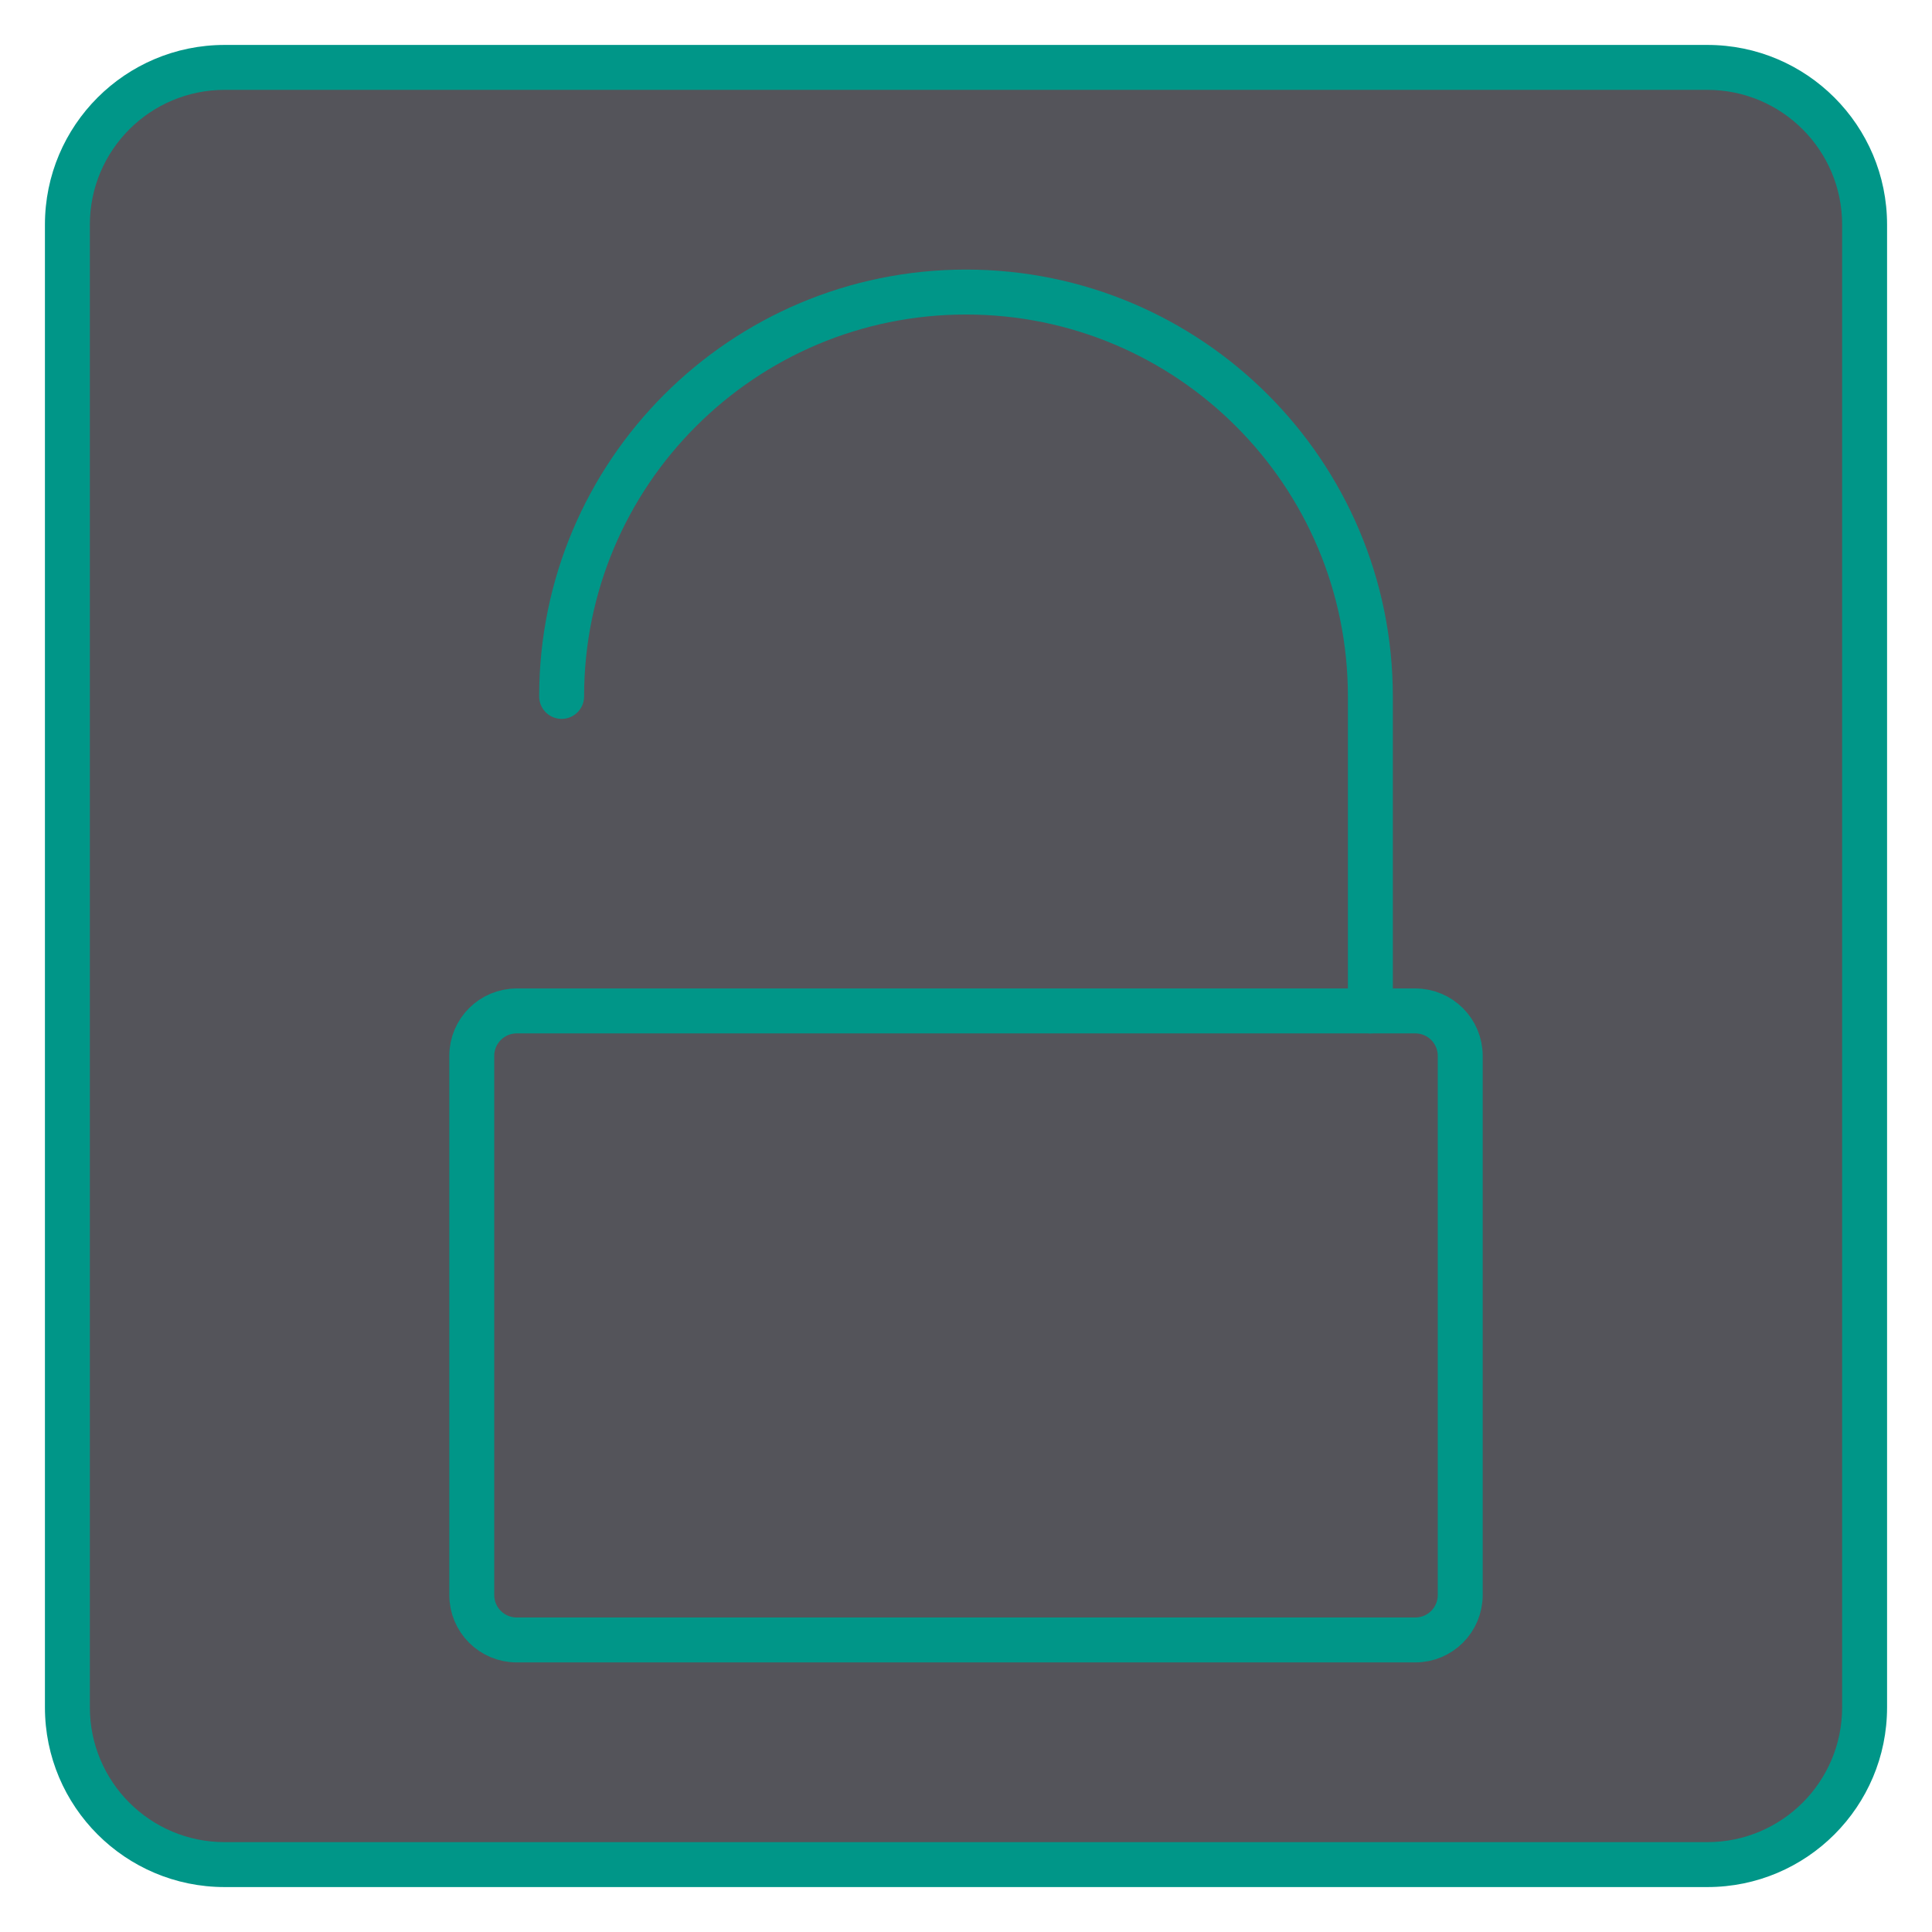
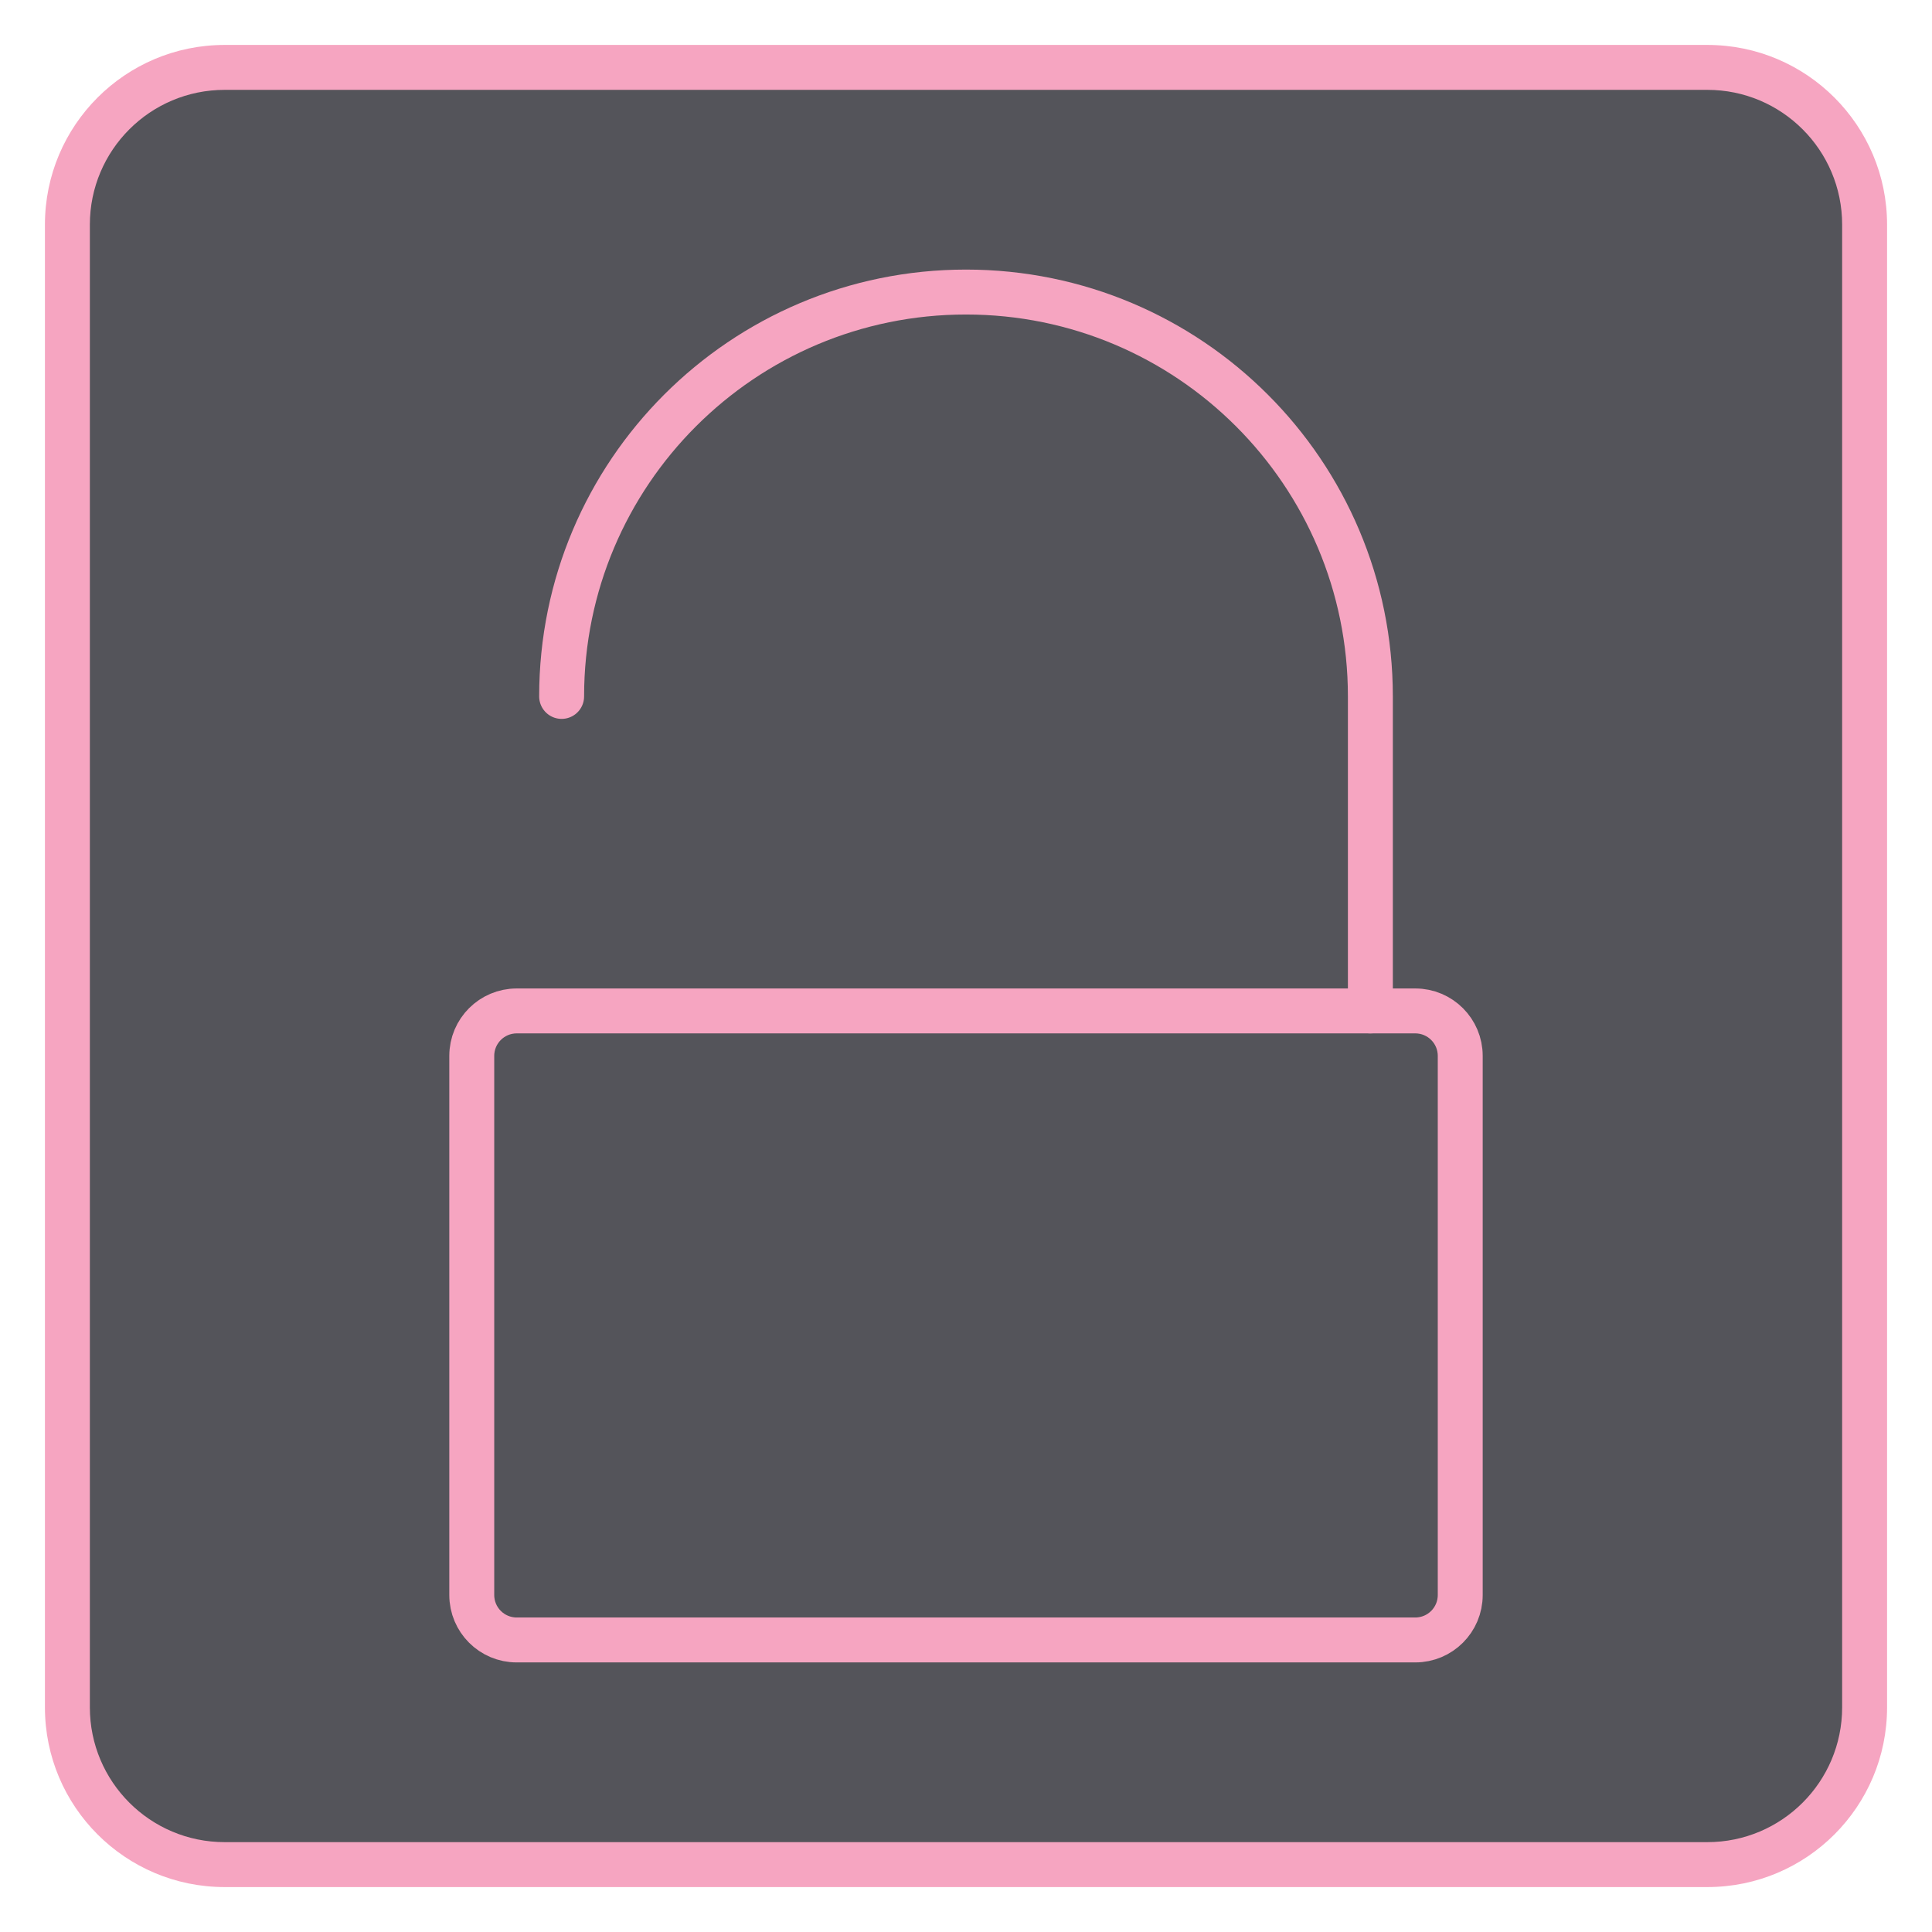
<svg xmlns="http://www.w3.org/2000/svg" width="43" height="43" viewBox="0 0 43 43">
  <rect x="1.5" y="1.5" width="40" height="40" rx="3.5" style="fill:#54545a" />
-   <path d="M38,2a3,3,0,0,1,3,3V38a3,3,0,0,1-3,3H5a3,3,0,0,1-3-3V5A3,3,0,0,1,5,2H38m0-1H5A4,4,0,0,0,1,5V38a4,4,0,0,0,4,4H38a4,4,0,0,0,4-4V5a4,4,0,0,0-4-4Z" style="fill:#009688" />
-   <rect x="10.5" y="22.5" width="22" height="14" rx="1" style="fill:none;stroke:#009688;stroke-linecap:round;stroke-linejoin:round" />
-   <path d="M30.5,22.5v-7a9,9,0,0,0-18,0" style="fill:none;stroke:#009688;stroke-linecap:round;stroke-linejoin:round" />
+   <path d="M38,2a3,3,0,0,1,3,3V38a3,3,0,0,1-3,3H5a3,3,0,0,1-3-3V5A3,3,0,0,1,5,2H38m0-1H5A4,4,0,0,0,1,5V38a4,4,0,0,0,4,4H38a4,4,0,0,0,4-4V5a4,4,0,0,0-4-4Z" style="fill:#F6A5C1" />
+   <rect x="10.5" y="22.5" width="22" height="14" rx="1" style="fill:none;stroke:#F6A5C1;stroke-linecap:round;stroke-linejoin:round" />
+   <path d="M30.5,22.5v-7a9,9,0,0,0-18,0" style="fill:none;stroke:#F6A5C1;stroke-linecap:round;stroke-linejoin:round" />
</svg>
